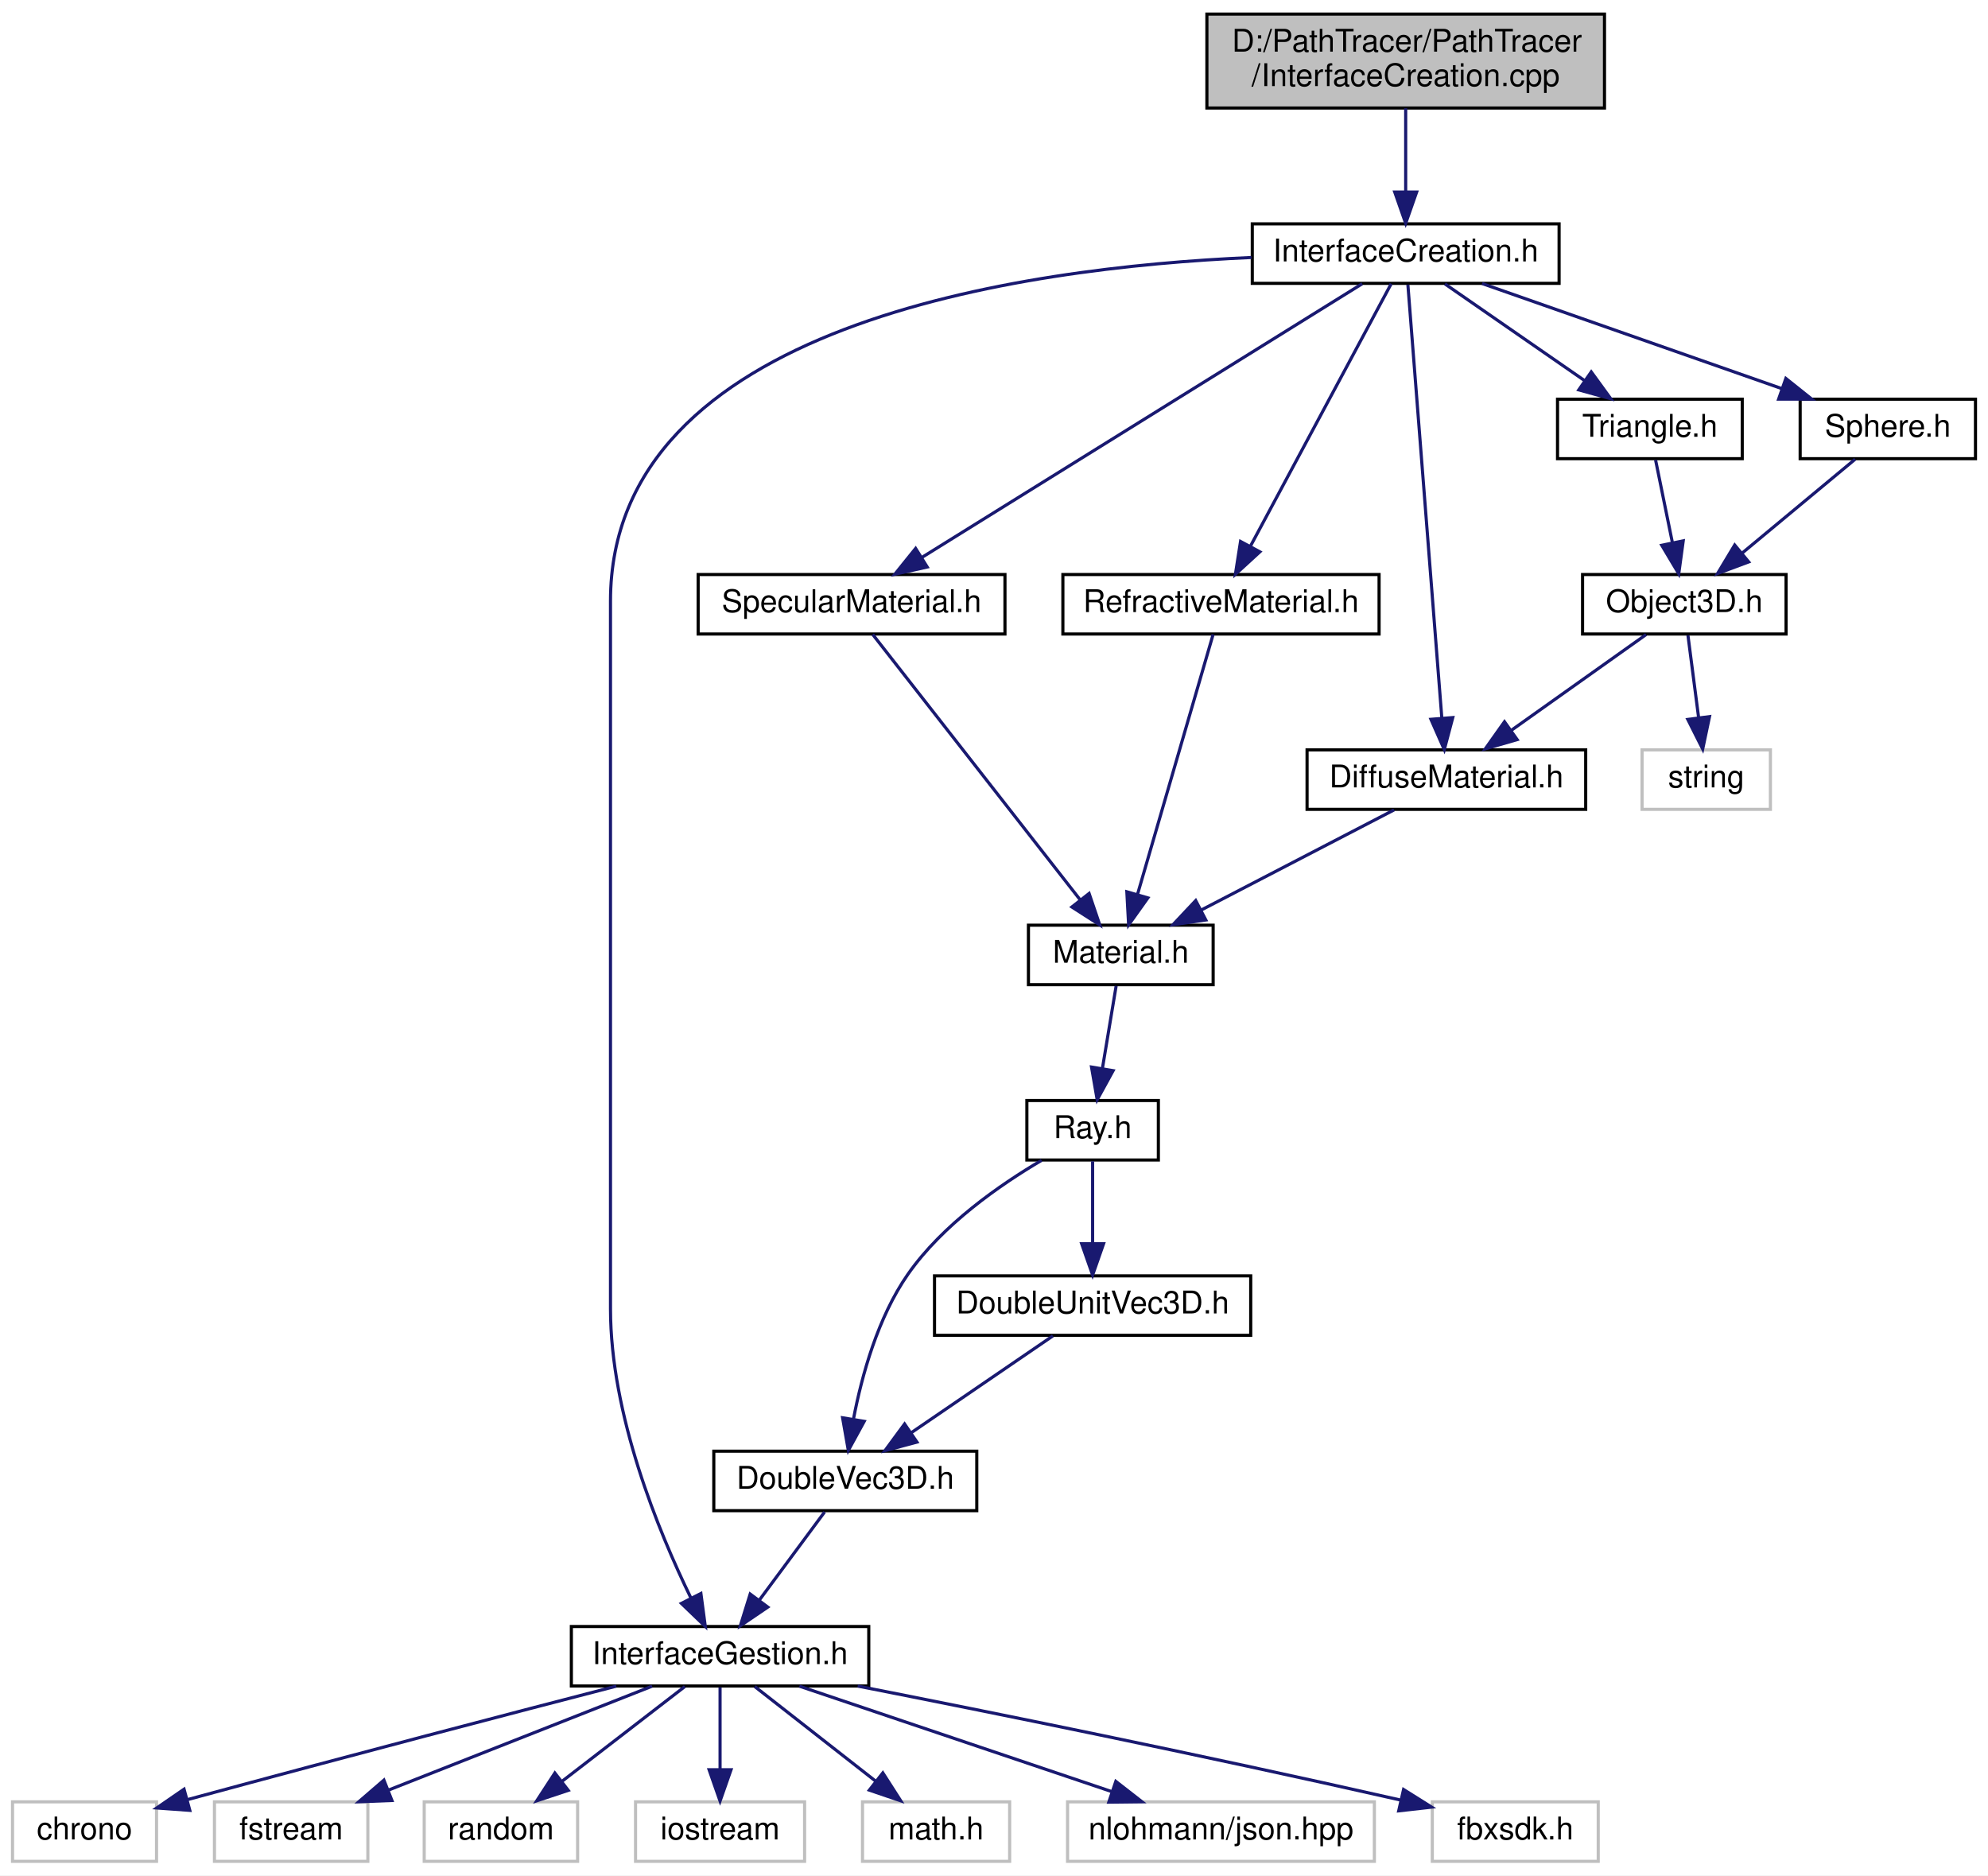
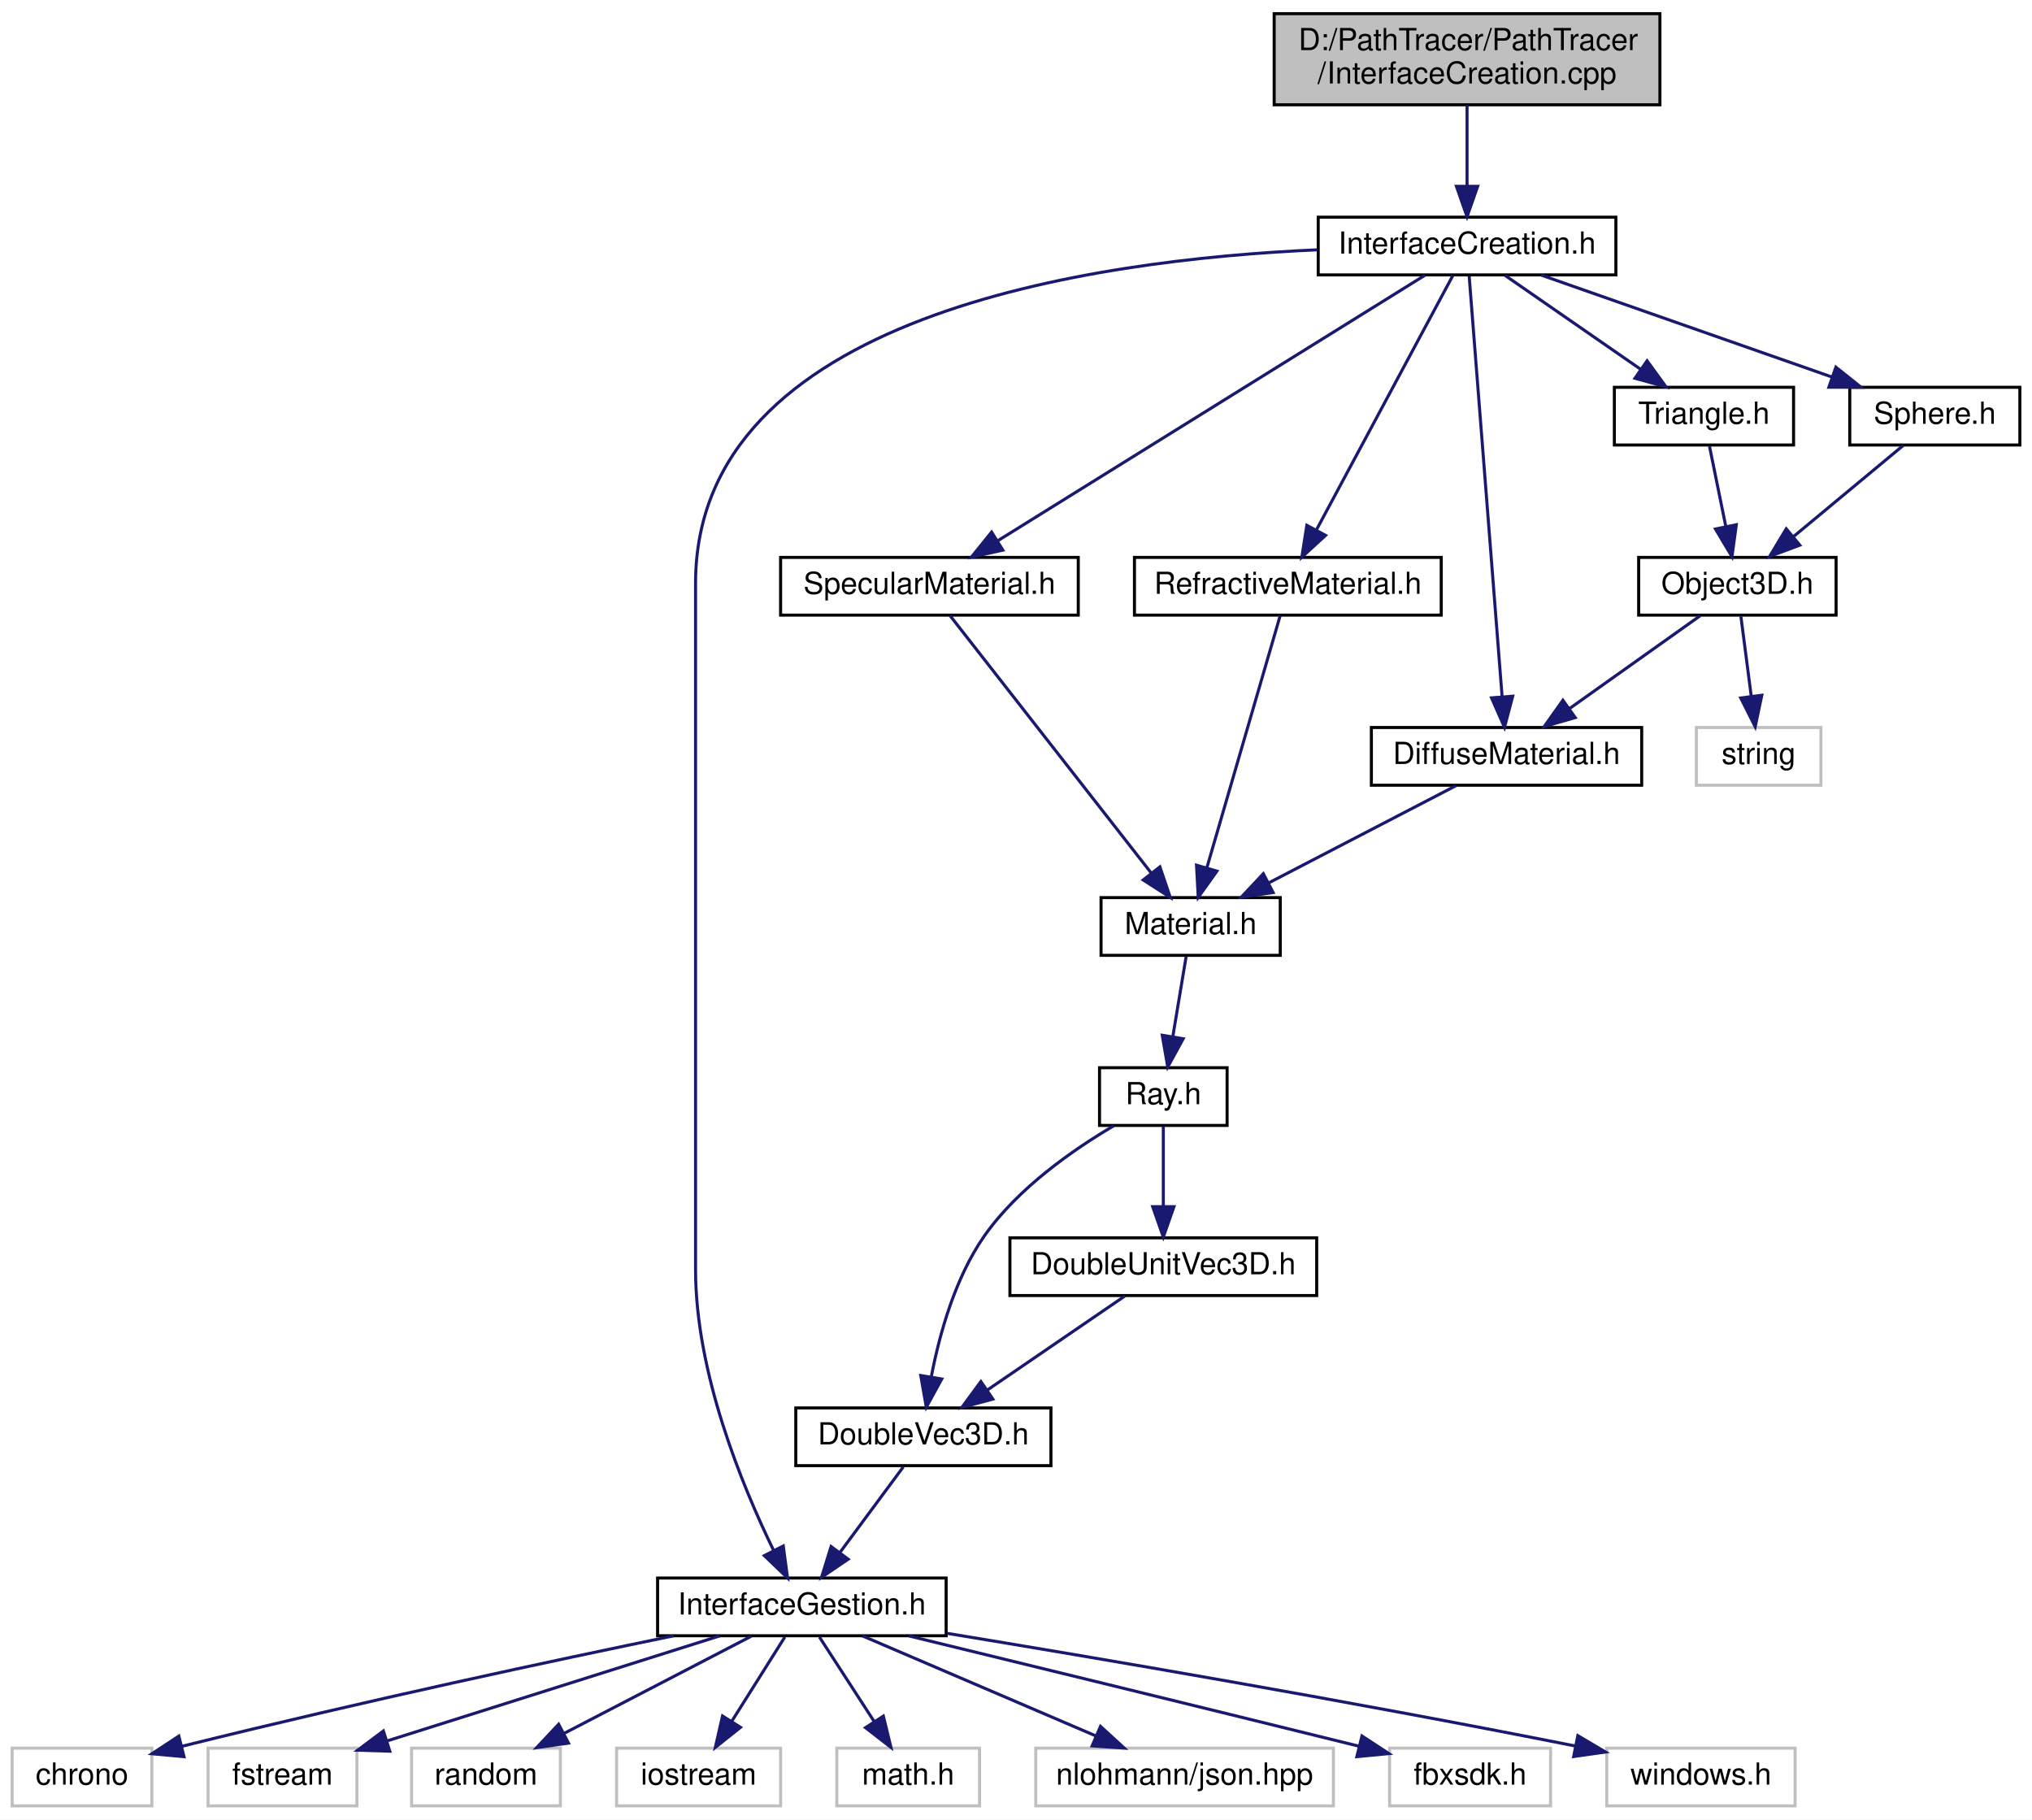
- <svg xmlns="http://www.w3.org/2000/svg" xmlns:xlink="http://www.w3.org/1999/xlink" width="635pt" height="599pt" viewBox="0.00 0.00 635.00 599.00">
+ <svg xmlns="http://www.w3.org/2000/svg" xmlns:xlink="http://www.w3.org/1999/xlink" width="669pt" height="599pt" viewBox="0.00 0.00 669.00 599.00">
  <g id="graph0" class="graph" transform="scale(1 1) rotate(0) translate(4 595)">
-     <polygon fill="white" stroke="transparent" points="-4,4 -4,-595 631,-595 631,4 -4,4" />
+     <polygon fill="white" stroke="transparent" points="-4,4 -4,-595 665,-595 665,4 -4,4" />
    <g id="node1" class="node">
      <g id="a_node1">
        <a xlink:title=" ">
-           <polygon fill="#bfbfbf" stroke="black" points="381.5,-560.5 381.5,-590.5 508.5,-590.5 508.5,-560.5 381.5,-560.5" />
-           <text text-anchor="start" x="389.5" y="-578.5" font-family="Helvetica,sans-Serif" font-size="10.00">D:/PathTracer/PathTracer</text>
-           <text text-anchor="middle" x="445" y="-567.5" font-family="Helvetica,sans-Serif" font-size="10.00">/InterfaceCreation.cpp</text>
+           <polygon fill="#bfbfbf" stroke="black" points="415.5,-560.5 415.5,-590.5 542.5,-590.5 542.5,-560.5 415.5,-560.5" />
+           <text text-anchor="start" x="423.5" y="-578.5" font-family="Helvetica,sans-Serif" font-size="10.00">D:/PathTracer/PathTracer</text>
+           <text text-anchor="middle" x="479" y="-567.5" font-family="Helvetica,sans-Serif" font-size="10.00">/InterfaceCreation.cpp</text>
        </a>
      </g>
    </g>
    <g id="node2" class="node">
      <g id="a_node2">
        <a xlink:href="_interface_creation_8h.html" target="_top" xlink:title="Defines functions that are used to interactively create 3D objects and materials.">
-           <polygon fill="white" stroke="black" points="396,-504.5 396,-523.5 494,-523.5 494,-504.5 396,-504.5" />
-           <text text-anchor="middle" x="445" y="-511.5" font-family="Helvetica,sans-Serif" font-size="10.00">InterfaceCreation.h</text>
+           <polygon fill="white" stroke="black" points="430,-504.5 430,-523.5 528,-523.5 528,-504.5 430,-504.5" />
+           <text text-anchor="middle" x="479" y="-511.5" font-family="Helvetica,sans-Serif" font-size="10.00">InterfaceCreation.h</text>
        </a>
      </g>
    </g>
    <g id="edge1" class="edge">
-       <path fill="none" stroke="midnightblue" d="M445,-560.4C445,-552.47 445,-542.46 445,-533.86" />
-       <polygon fill="midnightblue" stroke="midnightblue" points="448.5,-533.66 445,-523.66 441.5,-533.66 448.5,-533.66" />
+       <path fill="none" stroke="midnightblue" d="M479,-560.4C479,-552.47 479,-542.46 479,-533.86" />
+       <polygon fill="midnightblue" stroke="midnightblue" points="482.5,-533.66 479,-523.66 475.5,-533.66 482.5,-533.66" />
    </g>
    <g id="node3" class="node">
      <g id="a_node3">
        <a xlink:href="_interface_gestion_8h.html" target="_top" xlink:title="Defines functions that are used when drawing the interface.">
-           <polygon fill="white" stroke="black" points="178.5,-56.5 178.5,-75.5 273.5,-75.5 273.5,-56.5 178.5,-56.5" />
-           <text text-anchor="middle" x="226" y="-63.5" font-family="Helvetica,sans-Serif" font-size="10.00">InterfaceGestion.h</text>
+           <polygon fill="white" stroke="black" points="212.5,-56.5 212.5,-75.5 307.5,-75.5 307.5,-56.5 212.5,-56.5" />
+           <text text-anchor="middle" x="260" y="-63.5" font-family="Helvetica,sans-Serif" font-size="10.00">InterfaceGestion.h</text>
        </a>
      </g>
    </g>
    <g id="edge2" class="edge">
-       <path fill="none" stroke="midnightblue" d="M395.73,-512.76C321.86,-509.51 191,-491.3 191,-403 191,-403 191,-403 191,-177 191,-143.07 206.31,-105.91 216.68,-84.63" />
-       <polygon fill="midnightblue" stroke="midnightblue" points="219.88,-86.05 221.28,-75.54 213.64,-82.88 219.88,-86.05" />
+       <path fill="none" stroke="midnightblue" d="M429.73,-512.76C355.86,-509.51 225,-491.3 225,-403 225,-403 225,-403 225,-177 225,-143.07 240.31,-105.91 250.68,-84.63" />
+       <polygon fill="midnightblue" stroke="midnightblue" points="253.88,-86.05 255.28,-75.54 247.64,-82.88 253.88,-86.05" />
+     </g>
+     <g id="node12" class="node">
+       <g id="a_node12">
+         <a xlink:href="_diffuse_material_8h.html" target="_top" xlink:title="Defines the DiffuseMaterial class.">
+           <polygon fill="white" stroke="black" points="447.5,-336.5 447.5,-355.5 536.5,-355.5 536.5,-336.5 447.5,-336.5" />
+           <text text-anchor="middle" x="492" y="-343.5" font-family="Helvetica,sans-Serif" font-size="10.00">DiffuseMaterial.h</text>
+         </a>
+       </g>
+     </g>
+     <g id="edge11" class="edge">
+       <path fill="none" stroke="midnightblue" d="M479.7,-504.08C481.75,-477.95 487.75,-401.21 490.55,-365.58" />
+       <polygon fill="midnightblue" stroke="midnightblue" points="494.04,-365.81 491.33,-355.57 487.06,-365.26 494.04,-365.81" />
+     </g>
+     <g id="node17" class="node">
+       <g id="a_node17">
+         <a xlink:href="_refractive_material_8h.html" target="_top" xlink:title="Defines the RefractiveMaterial class.">
+           <polygon fill="white" stroke="black" points="369.5,-392.5 369.5,-411.5 470.5,-411.5 470.5,-392.5 369.5,-392.5" />
+           <text text-anchor="middle" x="420" y="-399.5" font-family="Helvetica,sans-Serif" font-size="10.00">RefractiveMaterial.h</text>
+         </a>
+       </g>
+     </g>
+     <g id="edge18" class="edge">
+       <path fill="none" stroke="midnightblue" d="M474.37,-504.37C464.72,-486.38 442.29,-444.55 429.45,-420.63" />
+       <polygon fill="midnightblue" stroke="midnightblue" points="432.42,-418.75 424.61,-411.59 426.25,-422.06 432.42,-418.75" />
+     </g>
+     <g id="node18" class="node">
+       <g id="a_node18">
+         <a xlink:href="_specular_material_8h.html" target="_top" xlink:title="Defines the SpecularMaterial class.">
+           <polygon fill="white" stroke="black" points="253,-392.5 253,-411.5 351,-411.5 351,-392.5 253,-392.5" />
+           <text text-anchor="middle" x="302" y="-399.5" font-family="Helvetica,sans-Serif" font-size="10.00">SpecularMaterial.h</text>
+         </a>
+       </g>
+     </g>
+     <g id="edge20" class="edge">
+       <path fill="none" stroke="midnightblue" d="M465.11,-504.37C434.61,-485.41 361.54,-440 324.43,-416.94" />
+       <polygon fill="midnightblue" stroke="midnightblue" points="326.17,-413.9 315.82,-411.59 322.47,-419.84 326.17,-413.9" />
+     </g>
+     <g id="node19" class="node">
+       <g id="a_node19">
+         <a xlink:href="_triangle_8h.html" target="_top" xlink:title="Defines the Triangle class.">
+           <polygon fill="white" stroke="black" points="527.5,-448.5 527.5,-467.5 586.5,-467.5 586.5,-448.5 527.5,-448.5" />
+           <text text-anchor="middle" x="557" y="-455.5" font-family="Helvetica,sans-Serif" font-size="10.00">Triangle.h</text>
+         </a>
+       </g>
+     </g>
+     <g id="edge22" class="edge">
+       <path fill="none" stroke="midnightblue" d="M491.53,-504.32C503.59,-495.98 522.03,-483.21 536.27,-473.35" />
+       <polygon fill="midnightblue" stroke="midnightblue" points="538.27,-476.22 544.5,-467.65 534.28,-470.47 538.27,-476.22" />
+     </g>
+     <g id="node22" class="node">
+       <g id="a_node22">
+         <a xlink:href="_sphere_8h.html" target="_top" xlink:title="Defines the Sphere class.">
+           <polygon fill="white" stroke="black" points="605,-448.5 605,-467.5 661,-467.5 661,-448.5 605,-448.5" />
+           <text text-anchor="middle" x="633" y="-455.5" font-family="Helvetica,sans-Serif" font-size="10.00">Sphere.h</text>
+         </a>
+       </g>
+     </g>
+     <g id="edge26" class="edge">
+       <path fill="none" stroke="midnightblue" d="M503.4,-504.44C529.2,-495.4 570.08,-481.06 599.02,-470.92" />
+       <polygon fill="midnightblue" stroke="midnightblue" points="600.43,-474.13 608.71,-467.52 598.12,-467.52 600.43,-474.13" />
+     </g>
+     <g id="node4" class="node">
+       <g id="a_node4">
+         <a xlink:title=" ">
+           <polygon fill="white" stroke="#bfbfbf" points="0,-0.5 0,-19.5 46,-19.5 46,-0.5 0,-0.5" />
+           <text text-anchor="middle" x="23" y="-7.5" font-family="Helvetica,sans-Serif" font-size="10.00">chrono</text>
+         </a>
+       </g>
+     </g>
+     <g id="edge3" class="edge">
+       <path fill="none" stroke="midnightblue" d="M217.82,-56.49C178.37,-48.36 117.59,-35.41 55.93,-20.12" />
+       <polygon fill="midnightblue" stroke="midnightblue" points="56.58,-16.68 46.03,-17.65 54.88,-23.47 56.58,-16.68" />
+     </g>
+     <g id="node5" class="node">
+       <g id="a_node5">
+         <a xlink:title=" ">
+           <polygon fill="white" stroke="#bfbfbf" points="64.5,-0.5 64.5,-19.5 113.5,-19.5 113.5,-0.5 64.5,-0.5" />
+           <text text-anchor="middle" x="89" y="-7.5" font-family="Helvetica,sans-Serif" font-size="10.00">fstream</text>
+         </a>
+       </g>
+     </g>
+     <g id="edge4" class="edge">
+       <path fill="none" stroke="midnightblue" d="M232.9,-56.44C203.33,-47.1 155.9,-32.13 123.65,-21.94" />
+       <polygon fill="midnightblue" stroke="midnightblue" points="124.34,-18.49 113.75,-18.82 122.23,-25.16 124.34,-18.49" />
+     </g>
+     <g id="node6" class="node">
+       <g id="a_node6">
+         <a xlink:title=" ">
+           <polygon fill="white" stroke="#bfbfbf" points="131.5,-0.5 131.5,-19.5 180.5,-19.5 180.5,-0.5 131.5,-0.5" />
+           <text text-anchor="middle" x="156" y="-7.5" font-family="Helvetica,sans-Serif" font-size="10.00">random</text>
+         </a>
+       </g>
+     </g>
+     <g id="edge5" class="edge">
+       <path fill="none" stroke="midnightblue" d="M243.29,-56.32C226.69,-47.7 201,-34.36 181.78,-24.39" />
+       <polygon fill="midnightblue" stroke="midnightblue" points="183.16,-21.16 172.67,-19.65 179.93,-27.37 183.16,-21.16" />
+     </g>
+     <g id="node7" class="node">
+       <g id="a_node7">
+         <a xlink:title=" ">
+           <polygon fill="white" stroke="#bfbfbf" points="199,-0.5 199,-19.5 253,-19.5 253,-0.5 199,-0.5" />
+           <text text-anchor="middle" x="226" y="-7.5" font-family="Helvetica,sans-Serif" font-size="10.00">iostream</text>
+         </a>
+       </g>
+     </g>
+     <g id="edge6" class="edge">
+       <path fill="none" stroke="midnightblue" d="M254.39,-56.08C249.63,-48.53 242.68,-37.49 236.85,-28.23" />
+       <polygon fill="midnightblue" stroke="midnightblue" points="239.8,-26.35 231.51,-19.75 233.88,-30.08 239.8,-26.35" />
+     </g>
+     <g id="node8" class="node">
+       <g id="a_node8">
+         <a xlink:title=" ">
+           <polygon fill="white" stroke="#bfbfbf" points="271.5,-0.5 271.5,-19.5 318.5,-19.5 318.5,-0.5 271.5,-0.5" />
+           <text text-anchor="middle" x="295" y="-7.5" font-family="Helvetica,sans-Serif" font-size="10.00">math.h</text>
+         </a>
+       </g>
+     </g>
+     <g id="edge7" class="edge">
+       <path fill="none" stroke="midnightblue" d="M265.78,-56.08C270.67,-48.53 277.83,-37.49 283.83,-28.23" />
+       <polygon fill="midnightblue" stroke="midnightblue" points="286.83,-30.05 289.33,-19.75 280.95,-26.24 286.83,-30.05" />
+     </g>
+     <g id="node9" class="node">
+       <g id="a_node9">
+         <a xlink:title=" ">
+           <polygon fill="white" stroke="#bfbfbf" points="337,-0.5 337,-19.5 435,-19.5 435,-0.5 337,-0.5" />
+           <text text-anchor="middle" x="386" y="-7.5" font-family="Helvetica,sans-Serif" font-size="10.00">nlohmann/json.hpp</text>
+         </a>
+       </g>
+     </g>
+     <g id="edge8" class="edge">
+       <path fill="none" stroke="midnightblue" d="M279.97,-56.44C300.61,-47.6 333.06,-33.69 356.63,-23.59" />
+       <polygon fill="midnightblue" stroke="midnightblue" points="358.32,-26.67 366.13,-19.52 355.56,-20.24 358.32,-26.67" />
+     </g>
+     <g id="node10" class="node">
+       <g id="a_node10">
+         <a xlink:title=" ">
+           <polygon fill="white" stroke="#bfbfbf" points="453.5,-0.5 453.5,-19.5 506.5,-19.5 506.5,-0.5 453.5,-0.5" />
+           <text text-anchor="middle" x="480" y="-7.5" font-family="Helvetica,sans-Serif" font-size="10.00">fbxsdk.h</text>
+         </a>
+       </g>
+     </g>
+     <g id="edge9" class="edge">
+       <path fill="none" stroke="midnightblue" d="M295.29,-56.43C330.31,-47.91 385.79,-34.37 443.28,-20.17" />
+       <polygon fill="midnightblue" stroke="midnightblue" points="444.4,-23.5 453.27,-17.7 442.72,-16.7 444.4,-23.5" />
    </g>
    <g id="node11" class="node">
      <g id="a_node11">
-         <a xlink:href="_diffuse_material_8h.html" target="_top" xlink:title="Defines the DiffuseMaterial class.">
-           <polygon fill="white" stroke="black" points="413.5,-336.5 413.5,-355.5 502.5,-355.5 502.5,-336.5 413.5,-336.5" />
-           <text text-anchor="middle" x="458" y="-343.5" font-family="Helvetica,sans-Serif" font-size="10.00">DiffuseMaterial.h</text>
+         <a xlink:title=" ">
+           <polygon fill="white" stroke="#bfbfbf" points="525,-0.5 525,-19.5 587,-19.5 587,-0.5 525,-0.5" />
+           <text text-anchor="middle" x="556" y="-7.5" font-family="Helvetica,sans-Serif" font-size="10.00">windows.h</text>
        </a>
      </g>
    </g>
    <g id="edge10" class="edge">
-       <path fill="none" stroke="midnightblue" d="M445.7,-504.08C447.75,-477.95 453.75,-401.21 456.55,-365.58" />
-       <polygon fill="midnightblue" stroke="midnightblue" points="460.04,-365.81 457.33,-355.57 453.06,-365.26 460.04,-365.81" />
+       <path fill="none" stroke="midnightblue" d="M307.78,-57.3C357.18,-49.17 436.79,-35.65 514.61,-20.21" />
+       <polygon fill="midnightblue" stroke="midnightblue" points="515.47,-23.61 524.59,-18.22 514.1,-16.74 515.47,-23.61" />
+     </g>
+     <g id="node13" class="node">
+       <g id="a_node13">
+         <a xlink:href="_material_8h.html" target="_top" xlink:title="Defines the Material class and the functions around it.">
+           <polygon fill="white" stroke="black" points="358.5,-280.5 358.5,-299.5 417.5,-299.5 417.5,-280.5 358.5,-280.5" />
+           <text text-anchor="middle" x="388" y="-287.5" font-family="Helvetica,sans-Serif" font-size="10.00">Material.h</text>
+         </a>
+       </g>
+     </g>
+     <g id="edge12" class="edge">
+       <path fill="none" stroke="midnightblue" d="M475.29,-336.32C458.69,-327.7 433,-314.36 413.78,-304.39" />
+       <polygon fill="midnightblue" stroke="midnightblue" points="415.16,-301.16 404.67,-299.65 411.93,-307.37 415.16,-301.16" />
+     </g>
+     <g id="node14" class="node">
+       <g id="a_node14">
+         <a xlink:href="_ray_8h.html" target="_top" xlink:title="Defines the Ray class.">
+           <polygon fill="white" stroke="black" points="358,-224.5 358,-243.5 400,-243.5 400,-224.5 358,-224.5" />
+           <text text-anchor="middle" x="379" y="-231.5" font-family="Helvetica,sans-Serif" font-size="10.00">Ray.h</text>
+         </a>
+       </g>
+     </g>
+     <g id="edge13" class="edge">
+       <path fill="none" stroke="midnightblue" d="M386.51,-280.08C385.32,-272.93 383.61,-262.64 382.12,-253.69" />
+       <polygon fill="midnightblue" stroke="midnightblue" points="385.55,-253.04 380.46,-243.75 378.65,-254.19 385.55,-253.04" />
+     </g>
+     <g id="node15" class="node">
+       <g id="a_node15">
+         <a xlink:href="_double_vec3_d_8h.html" target="_top" xlink:title="Defines the DoubleVec3D class and the functions around it.">
+           <polygon fill="white" stroke="black" points="258,-112.5 258,-131.5 342,-131.5 342,-112.5 258,-112.5" />
+           <text text-anchor="middle" x="300" y="-119.5" font-family="Helvetica,sans-Serif" font-size="10.00">DoubleVec3D.h</text>
+         </a>
+       </g>
+     </g>
+     <g id="edge14" class="edge">
+       <path fill="none" stroke="midnightblue" d="M362.71,-224.4C349.41,-216.58 331.05,-203.85 320,-188 310.4,-174.23 305.29,-155.7 302.65,-141.95" />
+       <polygon fill="midnightblue" stroke="midnightblue" points="306.05,-141.03 300.97,-131.74 299.14,-142.17 306.05,-141.03" />
    </g>
    <g id="node16" class="node">
      <g id="a_node16">
-         <a xlink:href="_refractive_material_8h.html" target="_top" xlink:title="Defines the RefractiveMaterial class.">
-           <polygon fill="white" stroke="black" points="335.5,-392.5 335.5,-411.5 436.5,-411.5 436.5,-392.5 335.5,-392.5" />
-           <text text-anchor="middle" x="386" y="-399.5" font-family="Helvetica,sans-Serif" font-size="10.00">RefractiveMaterial.h</text>
-         </a>
-       </g>
+         <a xlink:href="_double_unit_vec3_d_8h.html" target="_top" xlink:title="Defines the DoubleUnitVec3D class and the functions around it.">
+           <polygon fill="white" stroke="black" points="328.5,-168.5 328.5,-187.5 429.5,-187.5 429.5,-168.5 328.5,-168.5" />
+           <text text-anchor="middle" x="379" y="-175.5" font-family="Helvetica,sans-Serif" font-size="10.00">DoubleUnitVec3D.h</text>
+         </a>
+       </g>
+     </g>
+     <g id="edge16" class="edge">
+       <path fill="none" stroke="midnightblue" d="M379,-224.08C379,-217.01 379,-206.86 379,-197.99" />
+       <polygon fill="midnightblue" stroke="midnightblue" points="382.5,-197.75 379,-187.75 375.5,-197.75 382.5,-197.75" />
+     </g>
+     <g id="edge15" class="edge">
+       <path fill="none" stroke="midnightblue" d="M293.39,-112.08C287.74,-104.46 279.46,-93.26 272.55,-83.94" />
+       <polygon fill="midnightblue" stroke="midnightblue" points="275.25,-81.7 266.48,-75.75 269.62,-85.87 275.25,-81.7" />
    </g>
    <g id="edge17" class="edge">
-       <path fill="none" stroke="midnightblue" d="M440.37,-504.37C430.72,-486.38 408.29,-444.55 395.45,-420.63" />
-       <polygon fill="midnightblue" stroke="midnightblue" points="398.42,-418.75 390.61,-411.59 392.25,-422.06 398.42,-418.75" />
-     </g>
-     <g id="node17" class="node">
-       <g id="a_node17">
-         <a xlink:href="_specular_material_8h.html" target="_top" xlink:title="Defines the SpecularMaterial class.">
-           <polygon fill="white" stroke="black" points="219,-392.5 219,-411.5 317,-411.5 317,-392.5 219,-392.5" />
-           <text text-anchor="middle" x="268" y="-399.5" font-family="Helvetica,sans-Serif" font-size="10.00">SpecularMaterial.h</text>
-         </a>
-       </g>
+       <path fill="none" stroke="midnightblue" d="M366.31,-168.32C354.1,-159.98 335.42,-147.21 321,-137.35" />
+       <polygon fill="midnightblue" stroke="midnightblue" points="322.89,-134.41 312.66,-131.65 318.94,-140.19 322.89,-134.41" />
    </g>
    <g id="edge19" class="edge">
-       <path fill="none" stroke="midnightblue" d="M431.11,-504.37C400.61,-485.41 327.54,-440 290.43,-416.94" />
-       <polygon fill="midnightblue" stroke="midnightblue" points="292.17,-413.9 281.82,-411.59 288.47,-419.84 292.17,-413.9" />
-     </g>
-     <g id="node18" class="node">
-       <g id="a_node18">
-         <a xlink:href="_triangle_8h.html" target="_top" xlink:title="Defines the Triangle class.">
-           <polygon fill="white" stroke="black" points="493.5,-448.5 493.5,-467.5 552.5,-467.5 552.5,-448.5 493.5,-448.5" />
-           <text text-anchor="middle" x="523" y="-455.5" font-family="Helvetica,sans-Serif" font-size="10.00">Triangle.h</text>
-         </a>
-       </g>
+       <path fill="none" stroke="midnightblue" d="M417.49,-392.37C412.3,-374.54 400.3,-333.3 393.32,-309.27" />
+       <polygon fill="midnightblue" stroke="midnightblue" points="396.65,-308.22 390.5,-299.59 389.93,-310.17 396.65,-308.22" />
    </g>
    <g id="edge21" class="edge">
-       <path fill="none" stroke="midnightblue" d="M457.53,-504.32C469.59,-495.98 488.03,-483.21 502.27,-473.35" />
-       <polygon fill="midnightblue" stroke="midnightblue" points="504.27,-476.22 510.5,-467.65 500.28,-470.47 504.27,-476.22" />
+       <path fill="none" stroke="midnightblue" d="M308.75,-392.37C323,-374.14 356.39,-331.43 374.96,-307.68" />
+       <polygon fill="midnightblue" stroke="midnightblue" points="377.88,-309.63 381.28,-299.59 372.37,-305.31 377.88,-309.63" />
+     </g>
+     <g id="node20" class="node">
+       <g id="a_node20">
+         <a xlink:href="_object3_d_8h.html" target="_top" xlink:title="Defines the Object3D class and the functions around it.">
+           <polygon fill="white" stroke="black" points="535.5,-392.5 535.5,-411.5 600.5,-411.5 600.5,-392.5 535.5,-392.5" />
+           <text text-anchor="middle" x="568" y="-399.5" font-family="Helvetica,sans-Serif" font-size="10.00">Object3D.h</text>
+         </a>
+       </g>
+     </g>
+     <g id="edge23" class="edge">
+       <path fill="none" stroke="midnightblue" d="M558.82,-448.08C560.27,-440.93 562.37,-430.64 564.19,-421.69" />
+       <polygon fill="midnightblue" stroke="midnightblue" points="567.65,-422.25 566.22,-411.75 560.79,-420.85 567.65,-422.25" />
+     </g>
+     <g id="edge25" class="edge">
+       <path fill="none" stroke="midnightblue" d="M555.79,-392.32C544.22,-384.11 526.62,-371.6 512.84,-361.81" />
+       <polygon fill="midnightblue" stroke="midnightblue" points="514.61,-358.77 504.43,-355.83 510.56,-364.48 514.61,-358.77" />
    </g>
    <g id="node21" class="node">
      <g id="a_node21">
-         <a xlink:href="_sphere_8h.html" target="_top" xlink:title="Defines the Sphere class.">
-           <polygon fill="white" stroke="black" points="571,-448.5 571,-467.5 627,-467.5 627,-448.5 571,-448.5" />
-           <text text-anchor="middle" x="599" y="-455.5" font-family="Helvetica,sans-Serif" font-size="10.00">Sphere.h</text>
-         </a>
-       </g>
-     </g>
-     <g id="edge25" class="edge">
-       <path fill="none" stroke="midnightblue" d="M469.4,-504.44C495.2,-495.4 536.08,-481.06 565.02,-470.92" />
-       <polygon fill="midnightblue" stroke="midnightblue" points="566.43,-474.13 574.71,-467.52 564.12,-467.52 566.43,-474.13" />
-     </g>
-     <g id="node4" class="node">
-       <g id="a_node4">
-         <a xlink:title=" ">
-           <polygon fill="white" stroke="#bfbfbf" points="0,-0.5 0,-19.5 46,-19.5 46,-0.5 0,-0.5" />
-           <text text-anchor="middle" x="23" y="-7.5" font-family="Helvetica,sans-Serif" font-size="10.00">chrono</text>
-         </a>
-       </g>
-     </g>
-     <g id="edge3" class="edge">
-       <path fill="none" stroke="midnightblue" d="M192.85,-56.45C160.39,-48.05 109.27,-34.7 56.02,-20.25" />
-       <polygon fill="midnightblue" stroke="midnightblue" points="56.63,-16.78 46.06,-17.54 54.79,-23.54 56.63,-16.78" />
-     </g>
-     <g id="node5" class="node">
-       <g id="a_node5">
-         <a xlink:title=" ">
-           <polygon fill="white" stroke="#bfbfbf" points="64.5,-0.5 64.5,-19.5 113.5,-19.5 113.5,-0.5 64.5,-0.5" />
-           <text text-anchor="middle" x="89" y="-7.5" font-family="Helvetica,sans-Serif" font-size="10.00">fstream</text>
-         </a>
-       </g>
-     </g>
-     <g id="edge4" class="edge">
-       <path fill="none" stroke="midnightblue" d="M204.29,-56.44C181.65,-47.52 145.93,-33.44 120.25,-23.32" />
-       <polygon fill="midnightblue" stroke="midnightblue" points="121.19,-19.93 110.61,-19.52 118.63,-26.44 121.19,-19.93" />
-     </g>
-     <g id="node6" class="node">
-       <g id="a_node6">
-         <a xlink:title=" ">
-           <polygon fill="white" stroke="#bfbfbf" points="131.5,-0.5 131.5,-19.5 180.5,-19.5 180.5,-0.5 131.5,-0.5" />
-           <text text-anchor="middle" x="156" y="-7.5" font-family="Helvetica,sans-Serif" font-size="10.00">random</text>
-         </a>
-       </g>
-     </g>
-     <g id="edge5" class="edge">
-       <path fill="none" stroke="midnightblue" d="M214.75,-56.32C204.2,-48.18 188.2,-35.84 175.56,-26.09" />
-       <polygon fill="midnightblue" stroke="midnightblue" points="177.51,-23.17 167.45,-19.83 173.23,-28.71 177.51,-23.17" />
-     </g>
-     <g id="node7" class="node">
-       <g id="a_node7">
-         <a xlink:title=" ">
-           <polygon fill="white" stroke="#bfbfbf" points="199,-0.5 199,-19.5 253,-19.5 253,-0.5 199,-0.5" />
-           <text text-anchor="middle" x="226" y="-7.5" font-family="Helvetica,sans-Serif" font-size="10.00">iostream</text>
-         </a>
-       </g>
-     </g>
-     <g id="edge6" class="edge">
-       <path fill="none" stroke="midnightblue" d="M226,-56.08C226,-49.01 226,-38.86 226,-29.99" />
-       <polygon fill="midnightblue" stroke="midnightblue" points="229.5,-29.75 226,-19.75 222.5,-29.75 229.5,-29.75" />
-     </g>
-     <g id="node8" class="node">
-       <g id="a_node8">
-         <a xlink:title=" ">
-           <polygon fill="white" stroke="#bfbfbf" points="271.5,-0.5 271.5,-19.5 318.5,-19.5 318.5,-0.5 271.5,-0.5" />
-           <text text-anchor="middle" x="295" y="-7.5" font-family="Helvetica,sans-Serif" font-size="10.00">math.h</text>
-         </a>
-       </g>
-     </g>
-     <g id="edge7" class="edge">
-       <path fill="none" stroke="midnightblue" d="M237.09,-56.32C247.49,-48.18 263.26,-35.84 275.72,-26.09" />
-       <polygon fill="midnightblue" stroke="midnightblue" points="277.99,-28.75 283.71,-19.83 273.68,-23.24 277.99,-28.75" />
-     </g>
-     <g id="node9" class="node">
-       <g id="a_node9">
-         <a xlink:title=" ">
-           <polygon fill="white" stroke="#bfbfbf" points="337,-0.5 337,-19.5 435,-19.5 435,-0.5 337,-0.5" />
-           <text text-anchor="middle" x="386" y="-7.5" font-family="Helvetica,sans-Serif" font-size="10.00">nlohmann/json.hpp</text>
-         </a>
-       </g>
-     </g>
-     <g id="edge8" class="edge">
-       <path fill="none" stroke="midnightblue" d="M251.35,-56.44C278.27,-47.36 321,-32.94 351.09,-22.78" />
-       <polygon fill="midnightblue" stroke="midnightblue" points="352.41,-26.03 360.77,-19.52 350.17,-19.4 352.41,-26.03" />
-     </g>
-     <g id="node10" class="node">
-       <g id="a_node10">
-         <a xlink:title=" ">
-           <polygon fill="white" stroke="#bfbfbf" points="453.5,-0.5 453.5,-19.5 506.5,-19.5 506.5,-0.5 453.5,-0.5" />
-           <text text-anchor="middle" x="480" y="-7.5" font-family="Helvetica,sans-Serif" font-size="10.00">fbxsdk.h</text>
-         </a>
-       </g>
-     </g>
-     <g id="edge9" class="edge">
-       <path fill="none" stroke="midnightblue" d="M269.96,-56.48C312,-48.21 377.41,-35.02 443.54,-20.03" />
-       <polygon fill="midnightblue" stroke="midnightblue" points="444.32,-23.44 453.29,-17.81 442.77,-16.62 444.32,-23.44" />
-     </g>
-     <g id="node12" class="node">
-       <g id="a_node12">
-         <a xlink:href="_material_8h.html" target="_top" xlink:title="Defines the Material class and the functions around it.">
-           <polygon fill="white" stroke="black" points="324.5,-280.5 324.5,-299.5 383.5,-299.5 383.5,-280.5 324.5,-280.5" />
-           <text text-anchor="middle" x="354" y="-287.5" font-family="Helvetica,sans-Serif" font-size="10.00">Material.h</text>
-         </a>
-       </g>
-     </g>
-     <g id="edge11" class="edge">
-       <path fill="none" stroke="midnightblue" d="M441.29,-336.32C424.69,-327.7 399,-314.36 379.78,-304.39" />
-       <polygon fill="midnightblue" stroke="midnightblue" points="381.16,-301.16 370.67,-299.65 377.93,-307.37 381.16,-301.16" />
-     </g>
-     <g id="node13" class="node">
-       <g id="a_node13">
-         <a xlink:href="_ray_8h.html" target="_top" xlink:title="Defines the Ray class.">
-           <polygon fill="white" stroke="black" points="324,-224.5 324,-243.5 366,-243.5 366,-224.5 324,-224.5" />
-           <text text-anchor="middle" x="345" y="-231.5" font-family="Helvetica,sans-Serif" font-size="10.00">Ray.h</text>
-         </a>
-       </g>
-     </g>
-     <g id="edge12" class="edge">
-       <path fill="none" stroke="midnightblue" d="M352.51,-280.08C351.32,-272.93 349.61,-262.64 348.12,-253.69" />
-       <polygon fill="midnightblue" stroke="midnightblue" points="351.55,-253.04 346.46,-243.75 344.65,-254.19 351.55,-253.04" />
-     </g>
-     <g id="node14" class="node">
-       <g id="a_node14">
-         <a xlink:href="_double_vec3_d_8h.html" target="_top" xlink:title="Defines the DoubleVec3D class and the functions around it.">
-           <polygon fill="white" stroke="black" points="224,-112.5 224,-131.5 308,-131.5 308,-112.5 224,-112.5" />
-           <text text-anchor="middle" x="266" y="-119.5" font-family="Helvetica,sans-Serif" font-size="10.00">DoubleVec3D.h</text>
-         </a>
-       </g>
-     </g>
-     <g id="edge13" class="edge">
-       <path fill="none" stroke="midnightblue" d="M328.71,-224.4C315.41,-216.58 297.05,-203.85 286,-188 276.4,-174.23 271.29,-155.7 268.65,-141.95" />
-       <polygon fill="midnightblue" stroke="midnightblue" points="272.05,-141.03 266.97,-131.74 265.14,-142.17 272.05,-141.03" />
-     </g>
-     <g id="node15" class="node">
-       <g id="a_node15">
-         <a xlink:href="_double_unit_vec3_d_8h.html" target="_top" xlink:title="Defines the DoubleUnitVec3D class and the functions around it.">
-           <polygon fill="white" stroke="black" points="294.5,-168.5 294.5,-187.5 395.5,-187.5 395.5,-168.5 294.5,-168.5" />
-           <text text-anchor="middle" x="345" y="-175.5" font-family="Helvetica,sans-Serif" font-size="10.00">DoubleUnitVec3D.h</text>
-         </a>
-       </g>
-     </g>
-     <g id="edge15" class="edge">
-       <path fill="none" stroke="midnightblue" d="M345,-224.08C345,-217.01 345,-206.86 345,-197.99" />
-       <polygon fill="midnightblue" stroke="midnightblue" points="348.5,-197.75 345,-187.75 341.5,-197.75 348.5,-197.75" />
-     </g>
-     <g id="edge14" class="edge">
-       <path fill="none" stroke="midnightblue" d="M259.39,-112.08C253.74,-104.46 245.46,-93.26 238.55,-83.94" />
-       <polygon fill="midnightblue" stroke="midnightblue" points="241.25,-81.7 232.48,-75.75 235.62,-85.87 241.25,-81.7" />
-     </g>
-     <g id="edge16" class="edge">
-       <path fill="none" stroke="midnightblue" d="M332.31,-168.32C320.1,-159.98 301.42,-147.21 287,-137.35" />
-       <polygon fill="midnightblue" stroke="midnightblue" points="288.89,-134.41 278.66,-131.65 284.94,-140.19 288.89,-134.41" />
-     </g>
-     <g id="edge18" class="edge">
-       <path fill="none" stroke="midnightblue" d="M383.49,-392.37C378.3,-374.54 366.3,-333.3 359.32,-309.27" />
-       <polygon fill="midnightblue" stroke="midnightblue" points="362.65,-308.22 356.5,-299.59 355.93,-310.17 362.65,-308.22" />
-     </g>
-     <g id="edge20" class="edge">
-       <path fill="none" stroke="midnightblue" d="M274.75,-392.37C289,-374.14 322.39,-331.43 340.96,-307.68" />
-       <polygon fill="midnightblue" stroke="midnightblue" points="343.88,-309.63 347.28,-299.59 338.37,-305.31 343.88,-309.63" />
-     </g>
-     <g id="node19" class="node">
-       <g id="a_node19">
-         <a xlink:href="_object3_d_8h.html" target="_top" xlink:title="Defines the Object3D class and the functions around it.">
-           <polygon fill="white" stroke="black" points="501.5,-392.5 501.5,-411.5 566.5,-411.5 566.5,-392.5 501.5,-392.5" />
-           <text text-anchor="middle" x="534" y="-399.5" font-family="Helvetica,sans-Serif" font-size="10.00">Object3D.h</text>
-         </a>
-       </g>
-     </g>
-     <g id="edge22" class="edge">
-       <path fill="none" stroke="midnightblue" d="M524.82,-448.08C526.27,-440.93 528.37,-430.64 530.19,-421.69" />
-       <polygon fill="midnightblue" stroke="midnightblue" points="533.65,-422.25 532.22,-411.75 526.79,-420.85 533.65,-422.25" />
+         <a xlink:title=" ">
+           <polygon fill="white" stroke="#bfbfbf" points="554.5,-336.5 554.5,-355.5 595.5,-355.5 595.5,-336.5 554.5,-336.5" />
+           <text text-anchor="middle" x="575" y="-343.5" font-family="Helvetica,sans-Serif" font-size="10.00">string</text>
+         </a>
+       </g>
    </g>
    <g id="edge24" class="edge">
-       <path fill="none" stroke="midnightblue" d="M521.79,-392.32C510.22,-384.11 492.62,-371.6 478.84,-361.81" />
-       <polygon fill="midnightblue" stroke="midnightblue" points="480.61,-358.77 470.43,-355.83 476.56,-364.48 480.61,-358.77" />
-     </g>
-     <g id="node20" class="node">
-       <g id="a_node20">
-         <a xlink:title=" ">
-           <polygon fill="white" stroke="#bfbfbf" points="520.5,-336.5 520.5,-355.5 561.5,-355.5 561.5,-336.5 520.5,-336.5" />
-           <text text-anchor="middle" x="541" y="-343.5" font-family="Helvetica,sans-Serif" font-size="10.00">string</text>
-         </a>
-       </g>
-     </g>
-     <g id="edge23" class="edge">
-       <path fill="none" stroke="midnightblue" d="M535.16,-392.08C536.08,-384.93 537.42,-374.64 538.58,-365.69" />
-       <polygon fill="midnightblue" stroke="midnightblue" points="542.05,-366.12 539.87,-355.75 535.11,-365.22 542.05,-366.12" />
-     </g>
-     <g id="edge26" class="edge">
-       <path fill="none" stroke="midnightblue" d="M588.56,-448.32C578.85,-440.26 564.18,-428.08 552.5,-418.37" />
-       <polygon fill="midnightblue" stroke="midnightblue" points="554.56,-415.53 544.63,-411.83 550.09,-420.92 554.56,-415.53" />
+       <path fill="none" stroke="midnightblue" d="M569.16,-392.08C570.08,-384.93 571.42,-374.64 572.58,-365.69" />
+       <polygon fill="midnightblue" stroke="midnightblue" points="576.05,-366.12 573.87,-355.75 569.11,-365.22 576.05,-366.12" />
+     </g>
+     <g id="edge27" class="edge">
+       <path fill="none" stroke="midnightblue" d="M622.56,-448.32C612.85,-440.26 598.18,-428.08 586.5,-418.37" />
+       <polygon fill="midnightblue" stroke="midnightblue" points="588.56,-415.53 578.63,-411.83 584.09,-420.92 588.56,-415.53" />
    </g>
  </g>
</svg>
